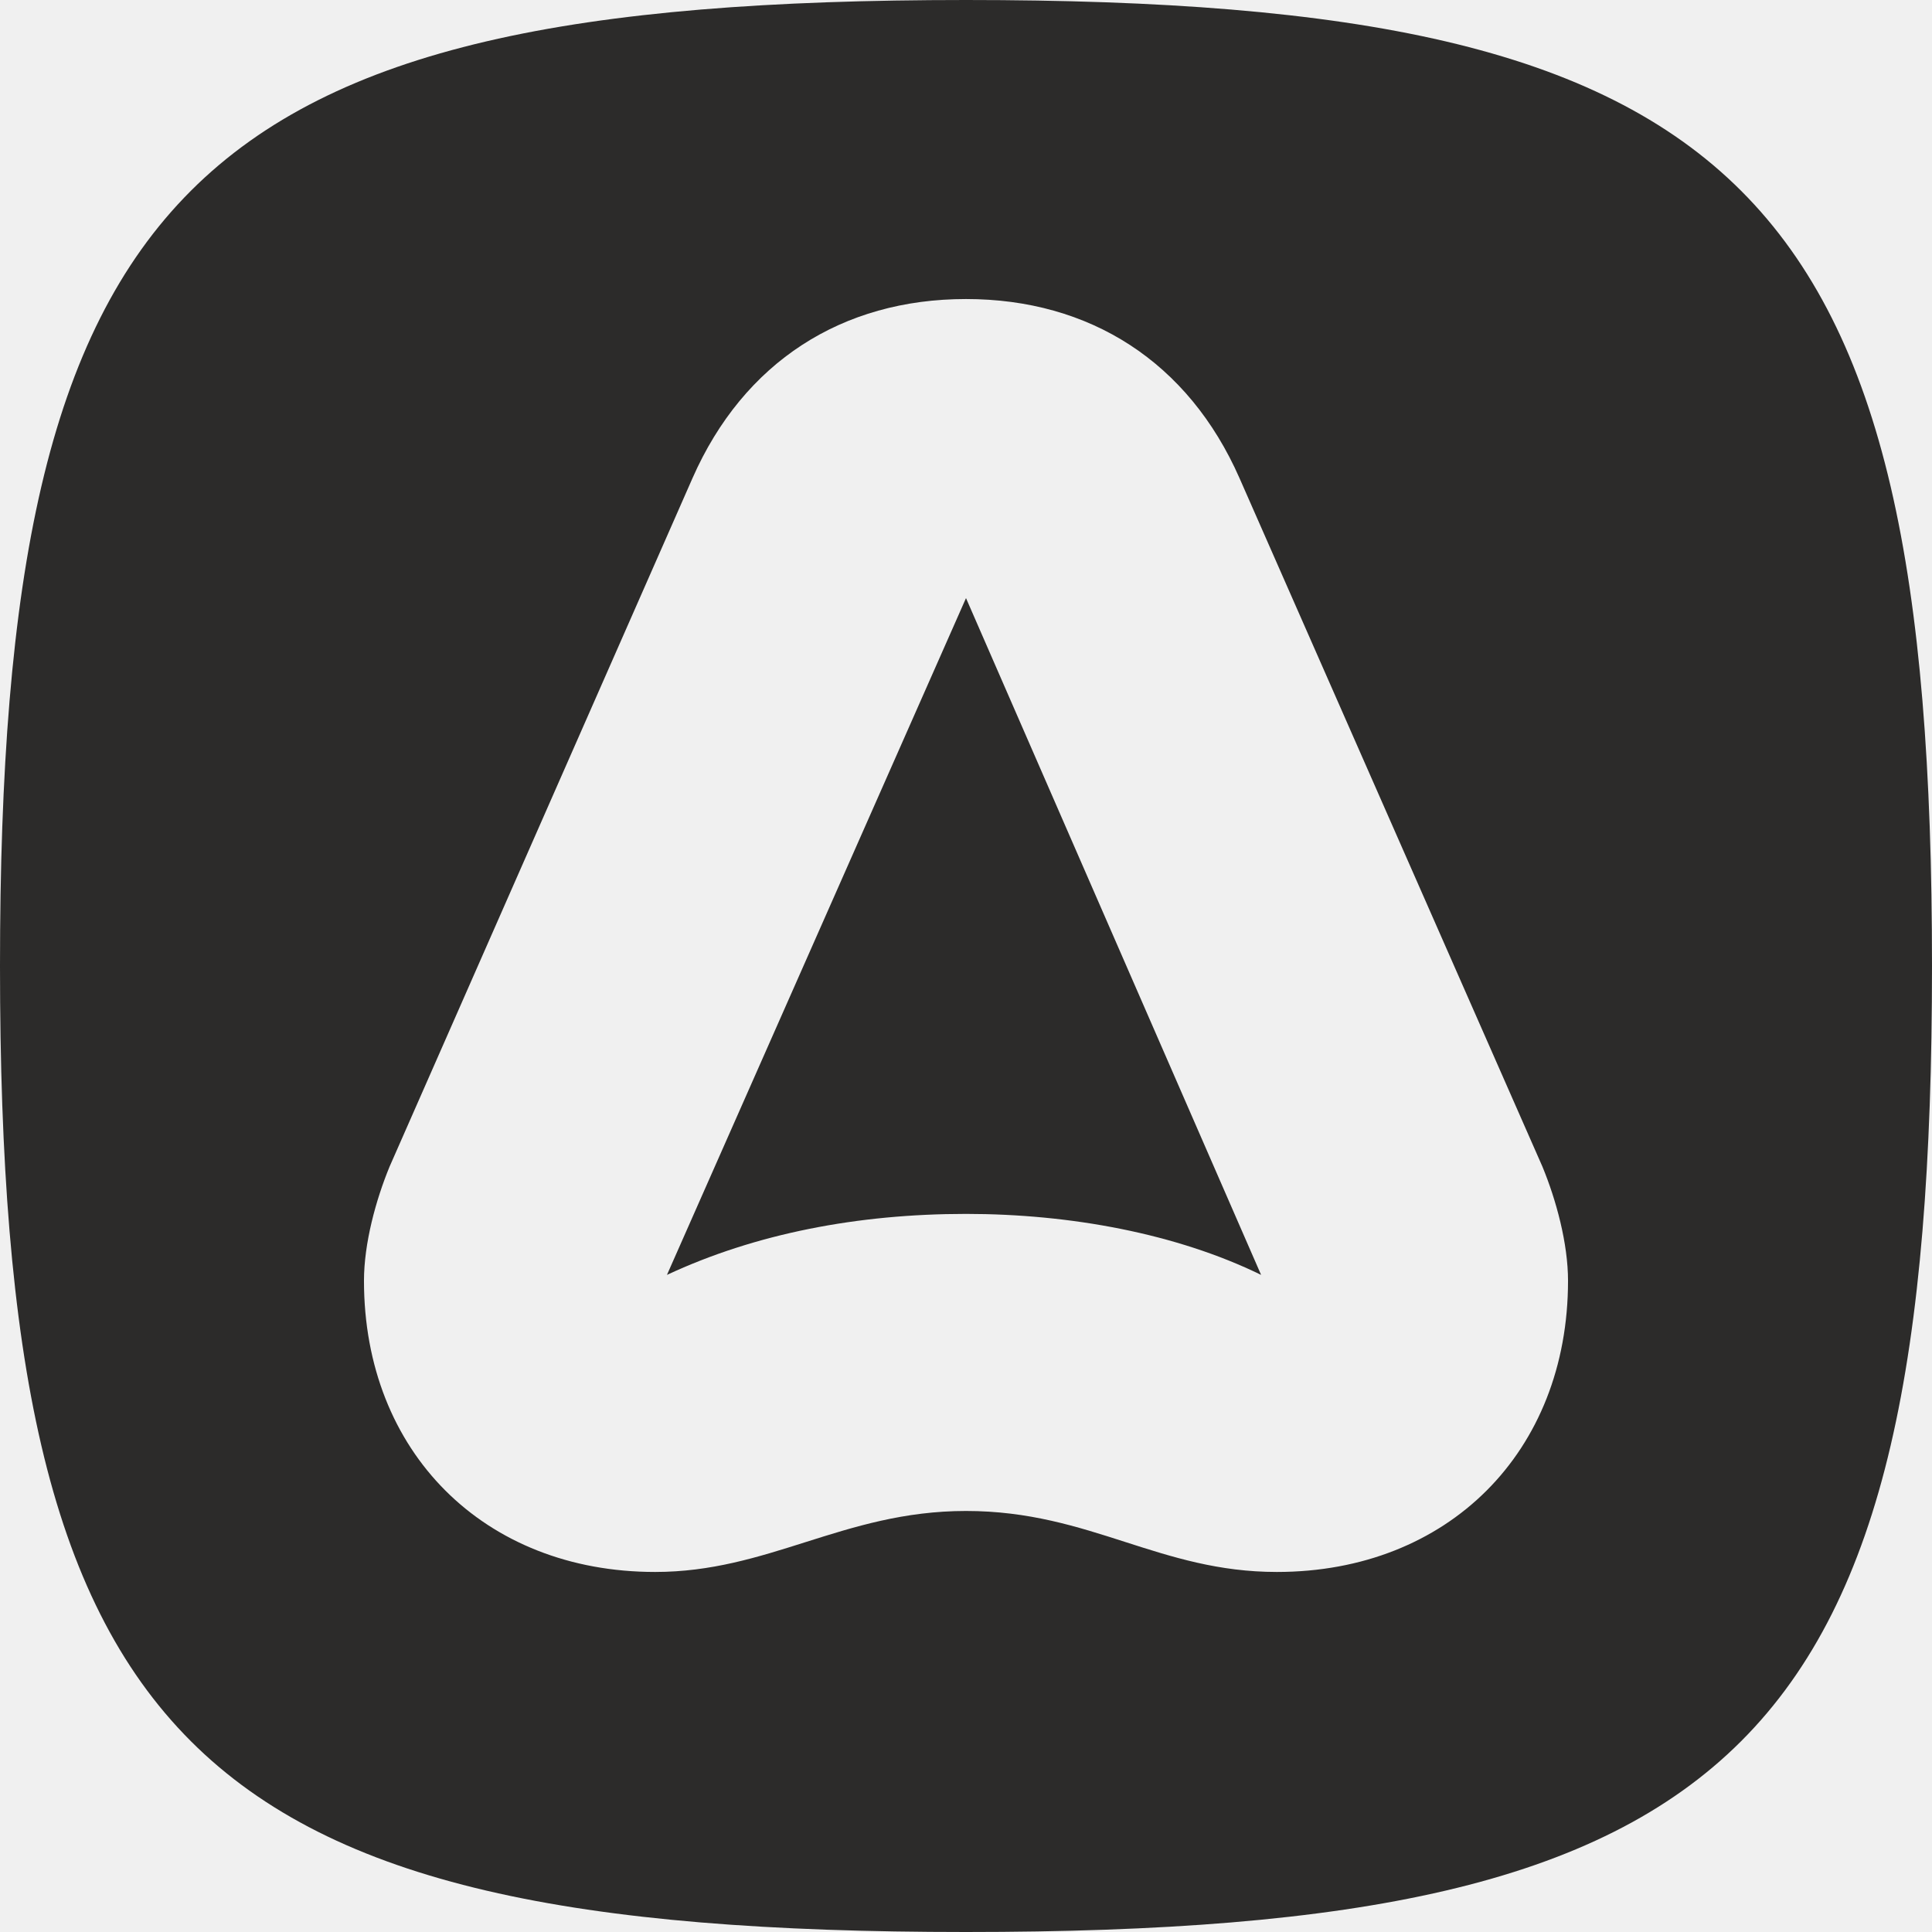
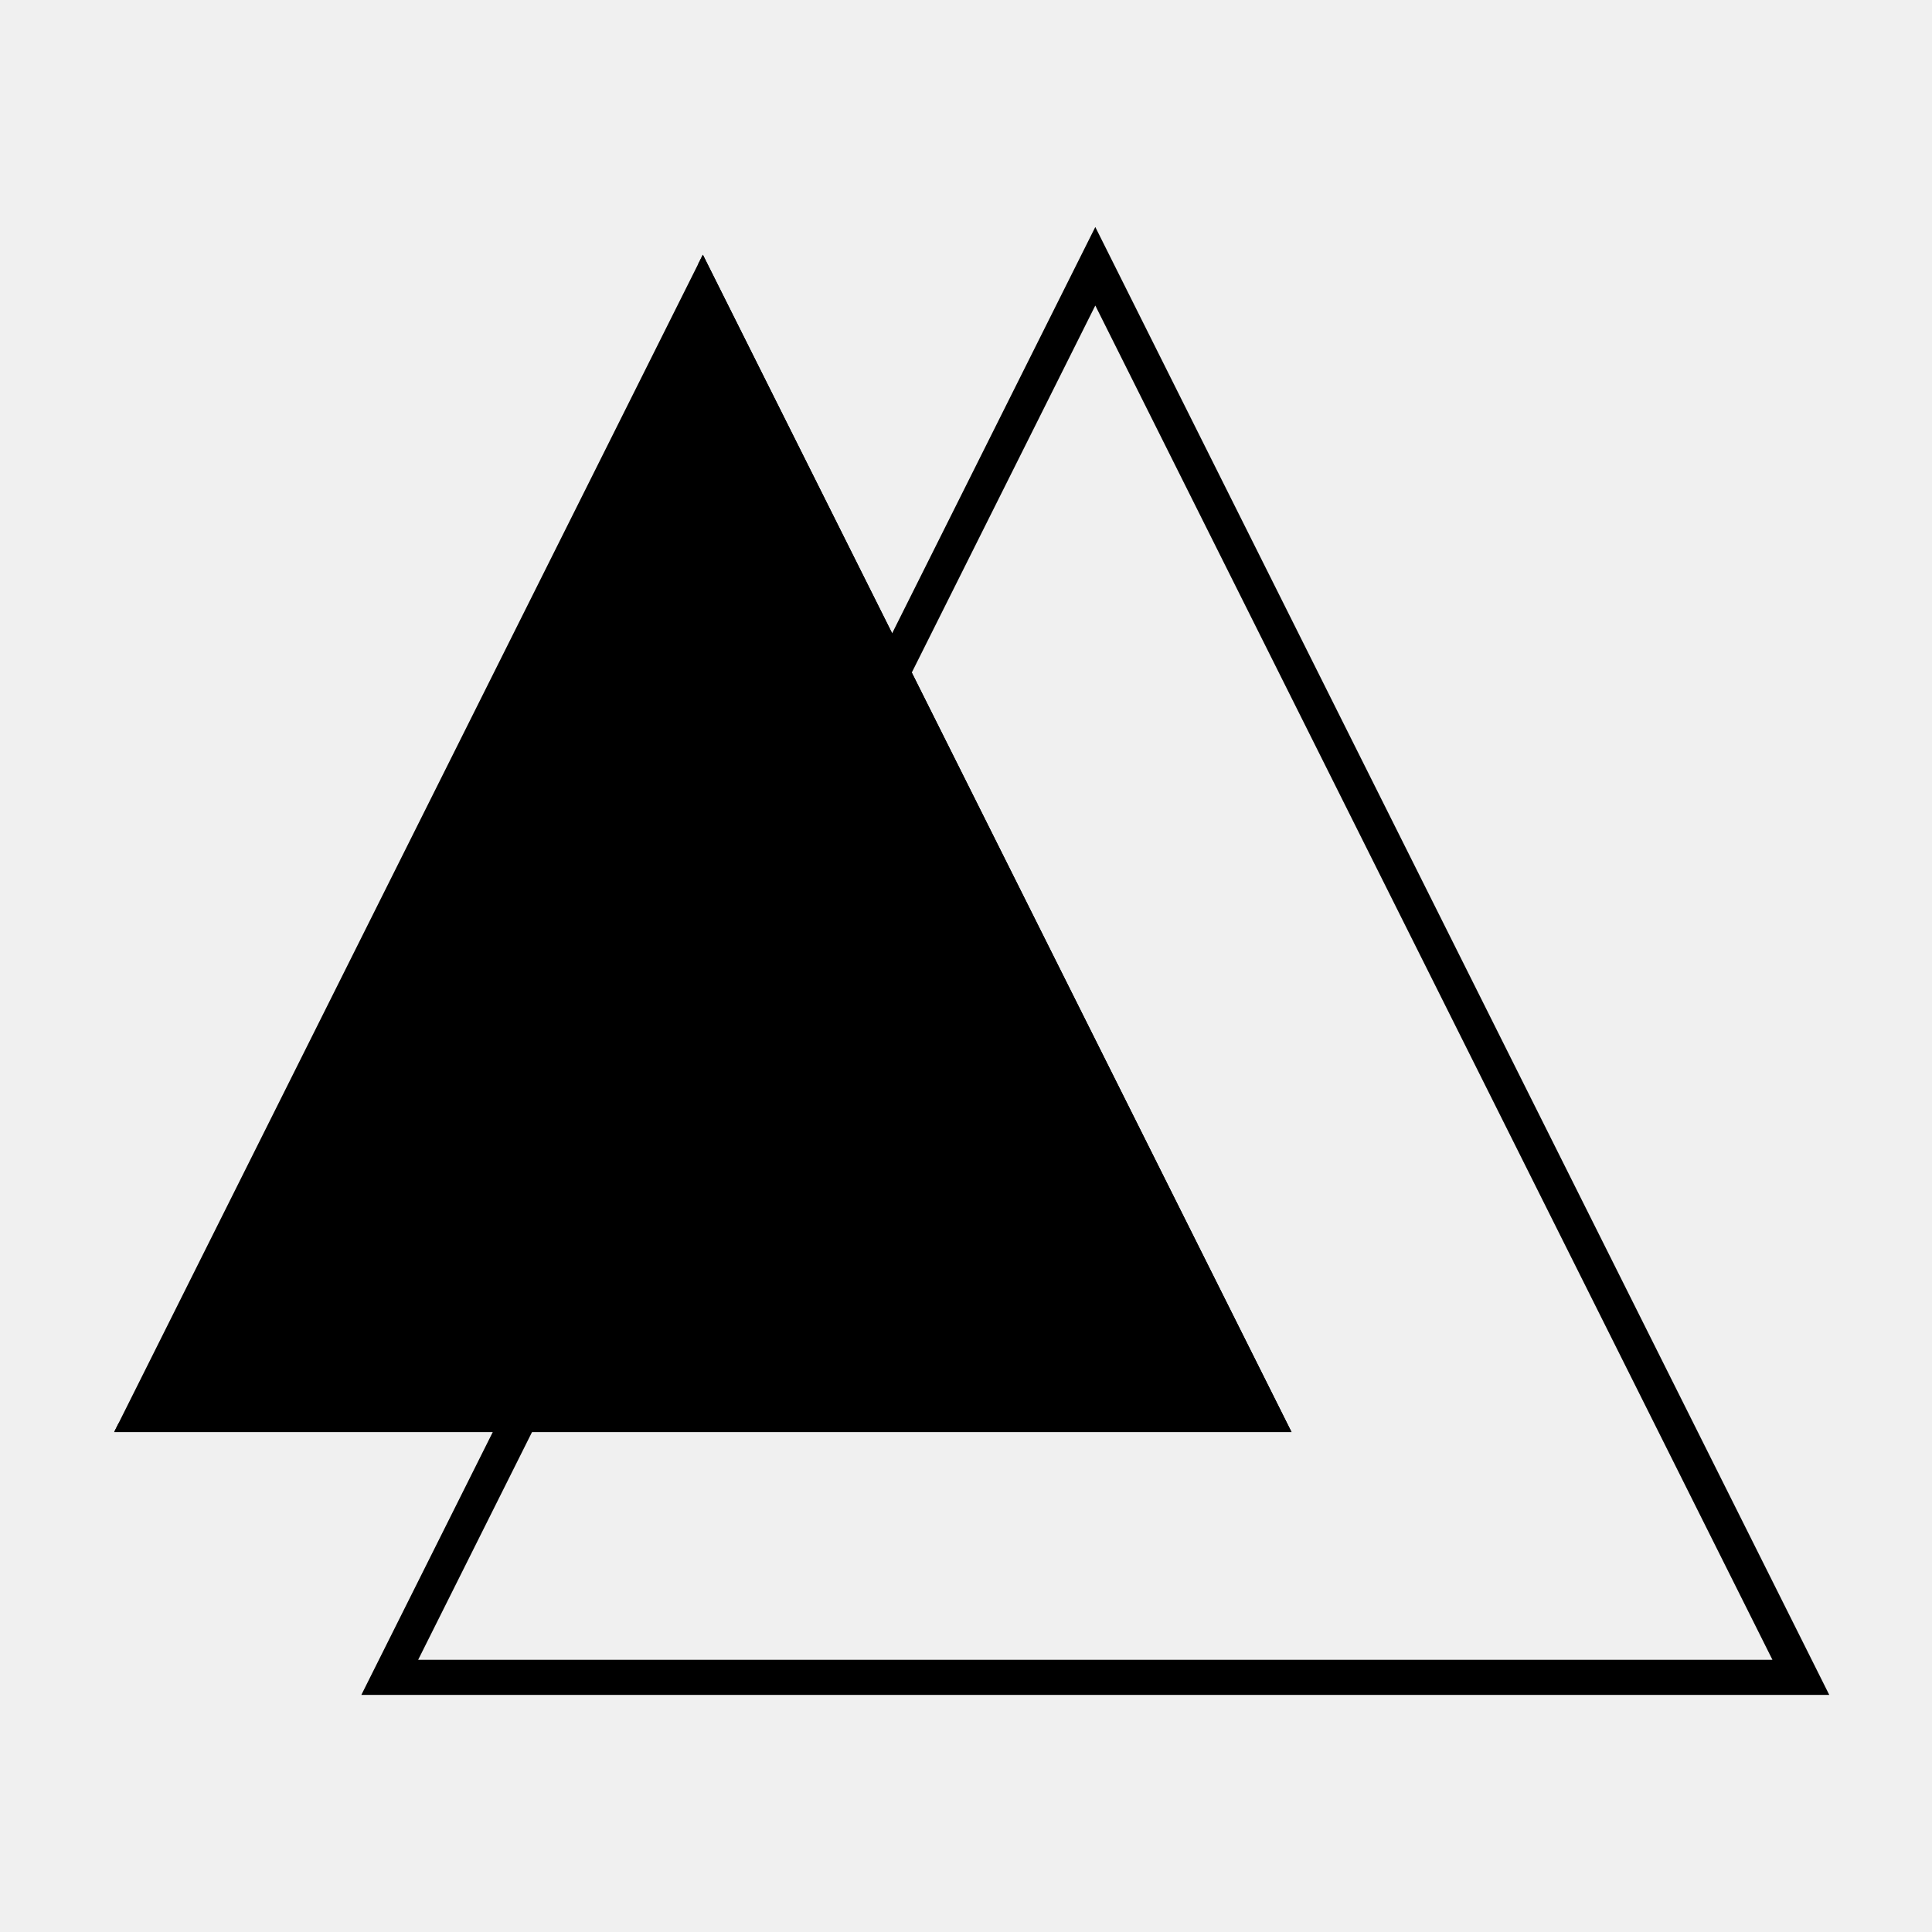
- <svg xmlns="http://www.w3.org/2000/svg" width="160" height="160" fill="none">
-   <path fill-rule="evenodd" clip-rule="evenodd" d="M0 80C0 144.521 15.479 160 80 160 144.521 160 160 144.521 160 80 160 15.479 144.521 0 80 0 15.479 0 0 15.479 0 80zm32.261 16.619l25.092-57.027c4.236-9.613 12.383-14.827 22.647-14.827 10.265 0 18.411 5.214 22.648 14.827l25.091 57.027c1.141 2.77 2.118 6.354 2.118 9.45 0 14.175-9.939 24.114-24.114 24.114-4.828 0-8.663-1.232-12.544-2.479-3.977-1.278-8.004-2.572-13.199-2.572-5.135 0-9.26 1.306-13.315 2.589-3.923 1.241-7.781 2.462-12.428 2.462-14.175 0-24.114-9.939-24.114-24.114 0-3.096.978-6.68 2.118-9.45zm47.739-47.087L55.234 105.581c7.332-3.422 15.804-5.051 24.765-5.051 8.636 0 17.434 1.629 24.44 5.051L80 49.532z" fill="#2C2B2A" />
+ <svg xmlns="http://www.w3.org/2000/svg" width="220" height="220" viewBox="0 0 220 220" fill="none">
+   <path fill-rule="evenodd" clip-rule="evenodd" d="M124.724 30.319L44.383 191H205.065L124.724 30.319Z" stroke="black" stroke-width="4" />
+   <mask id="path-2-inside-1_37_10" fill="white">
+     <path fill-rule="evenodd" clip-rule="evenodd" d="M80.034 29L147.069 163.069H13" />
+   </mask>
+   <path fill-rule="evenodd" clip-rule="evenodd" d="M80.034 29L147.069 163.069H13" fill="black" />
+   <path d="M147.069 163.069V164.069H148.687L147.963 162.622L147.069 163.069ZM79.14 29.447L146.175 163.516L147.963 162.622L80.929 28.553L79.14 29.447ZM147.069 162.069H13V164.069H147.069V162.069Z" fill="black" mask="url(#path-2-inside-1_37_10)" />
</svg>
